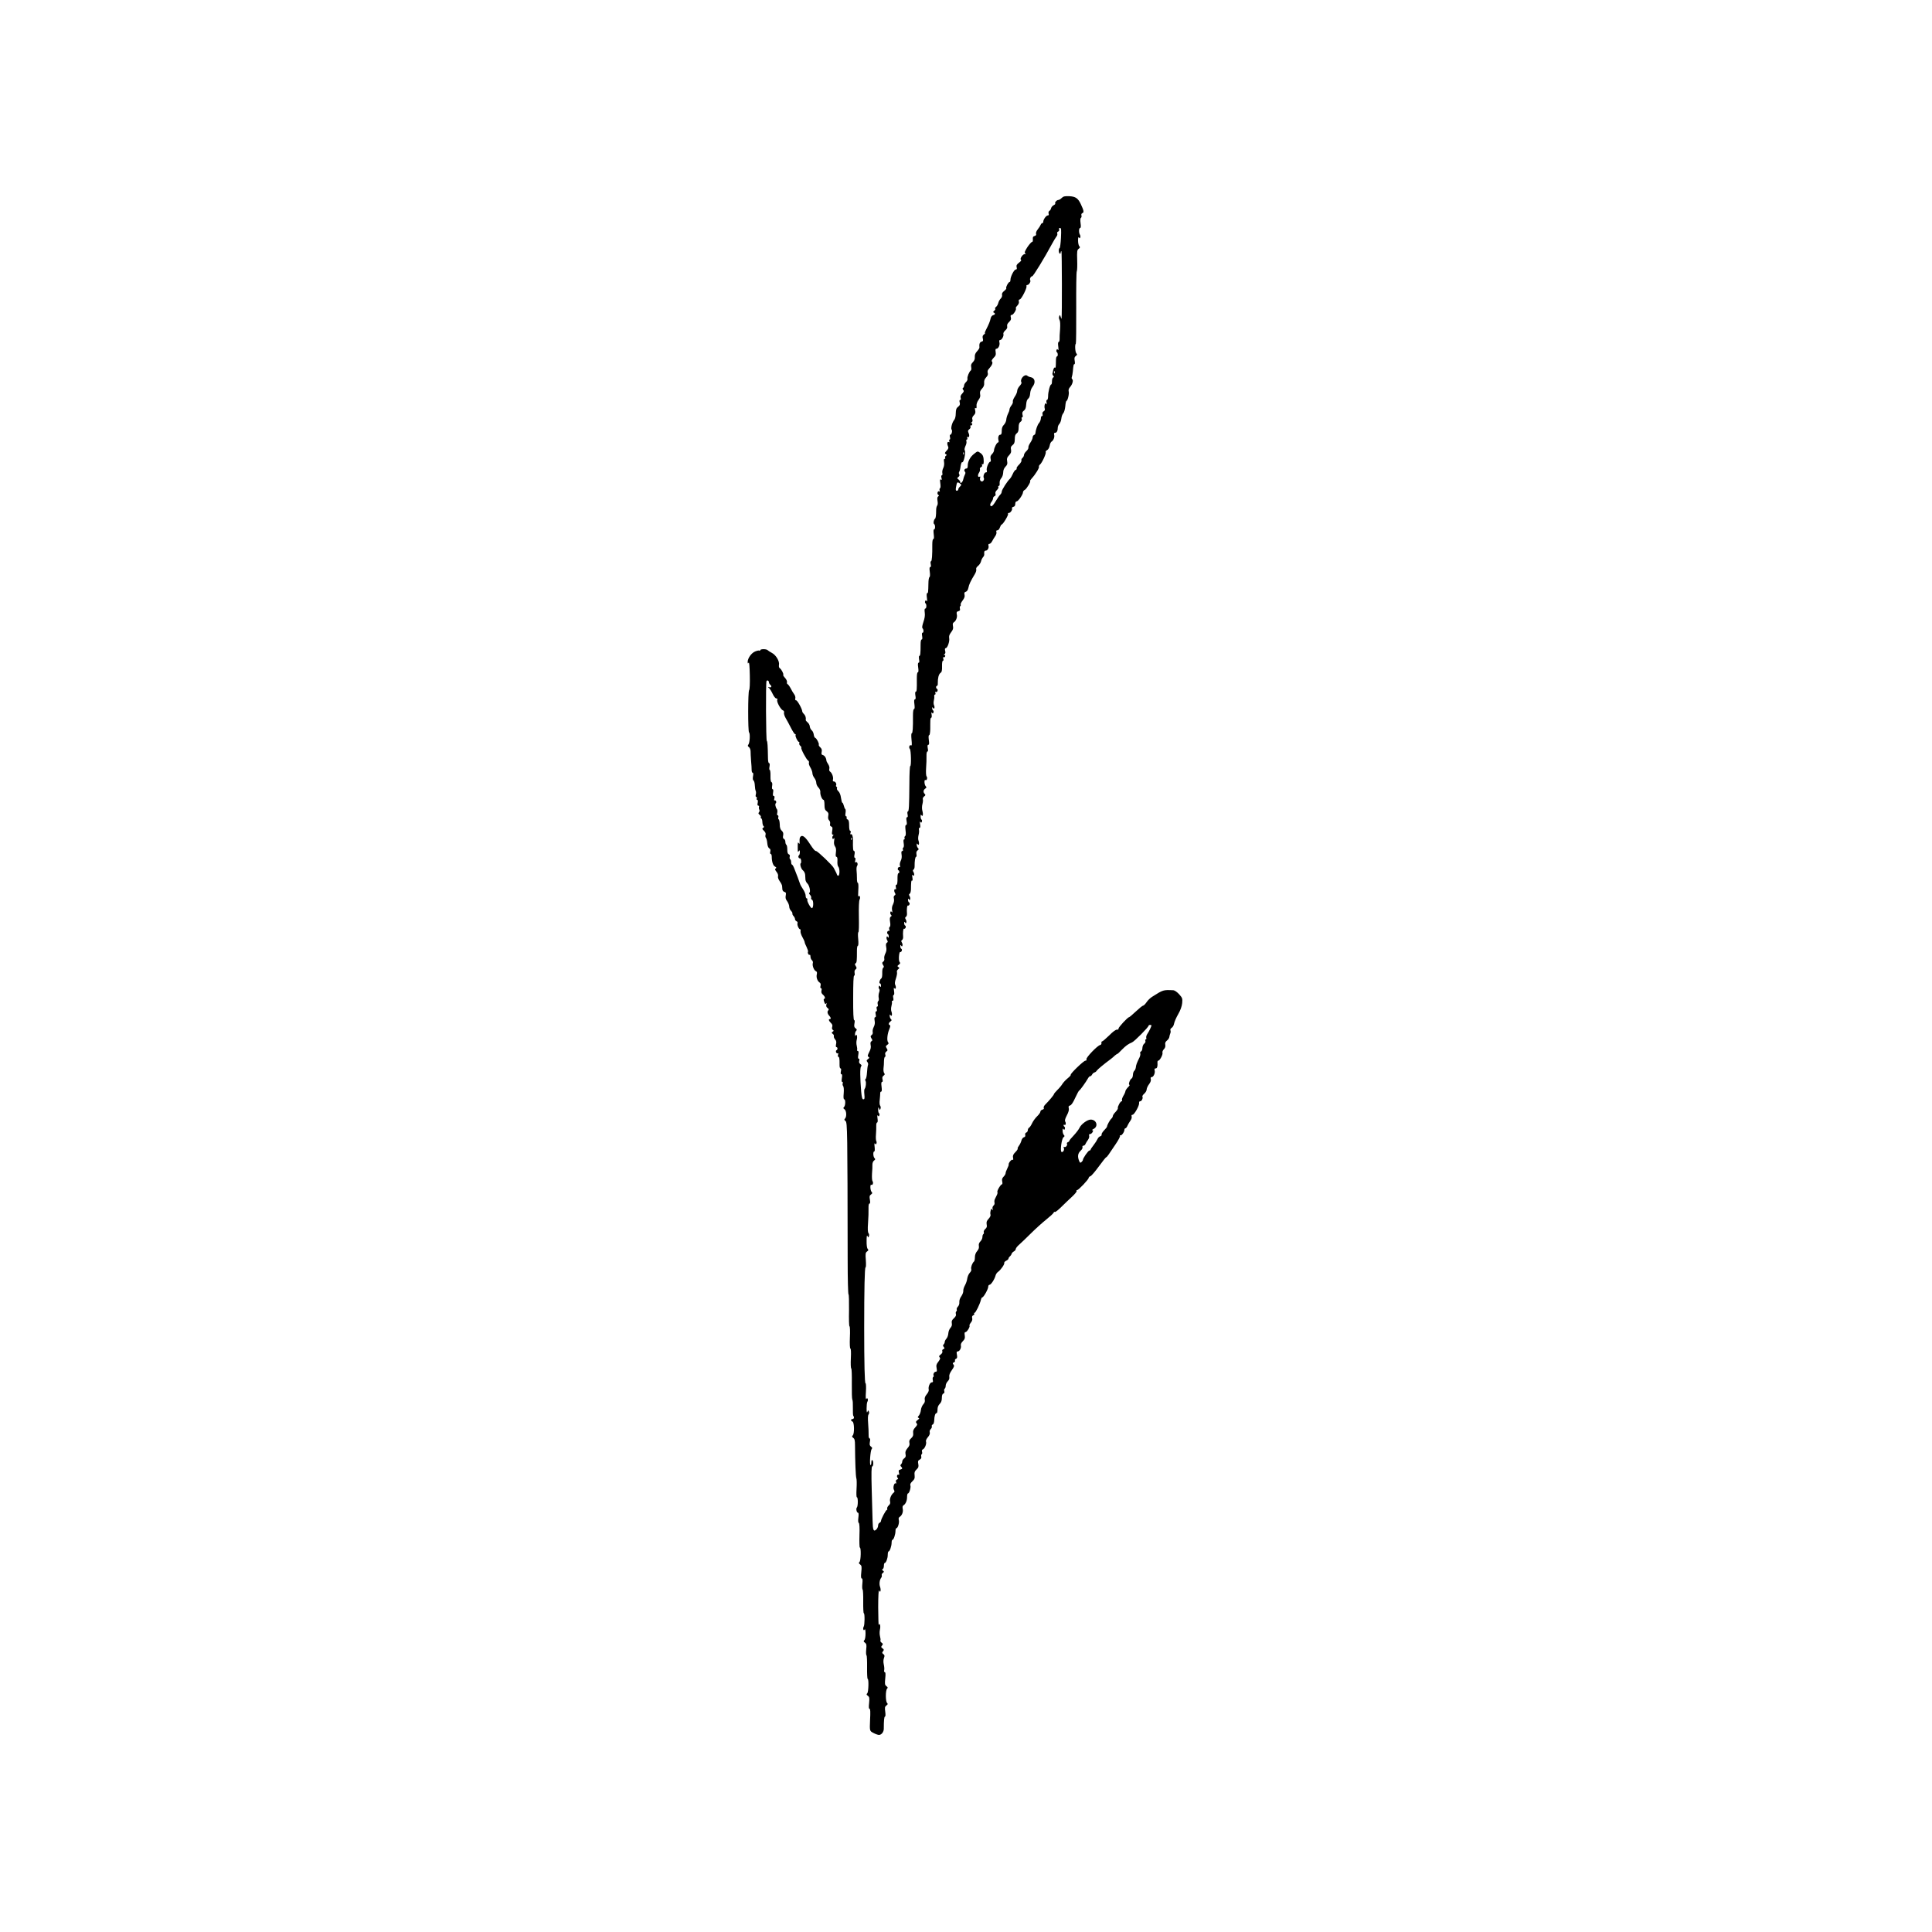
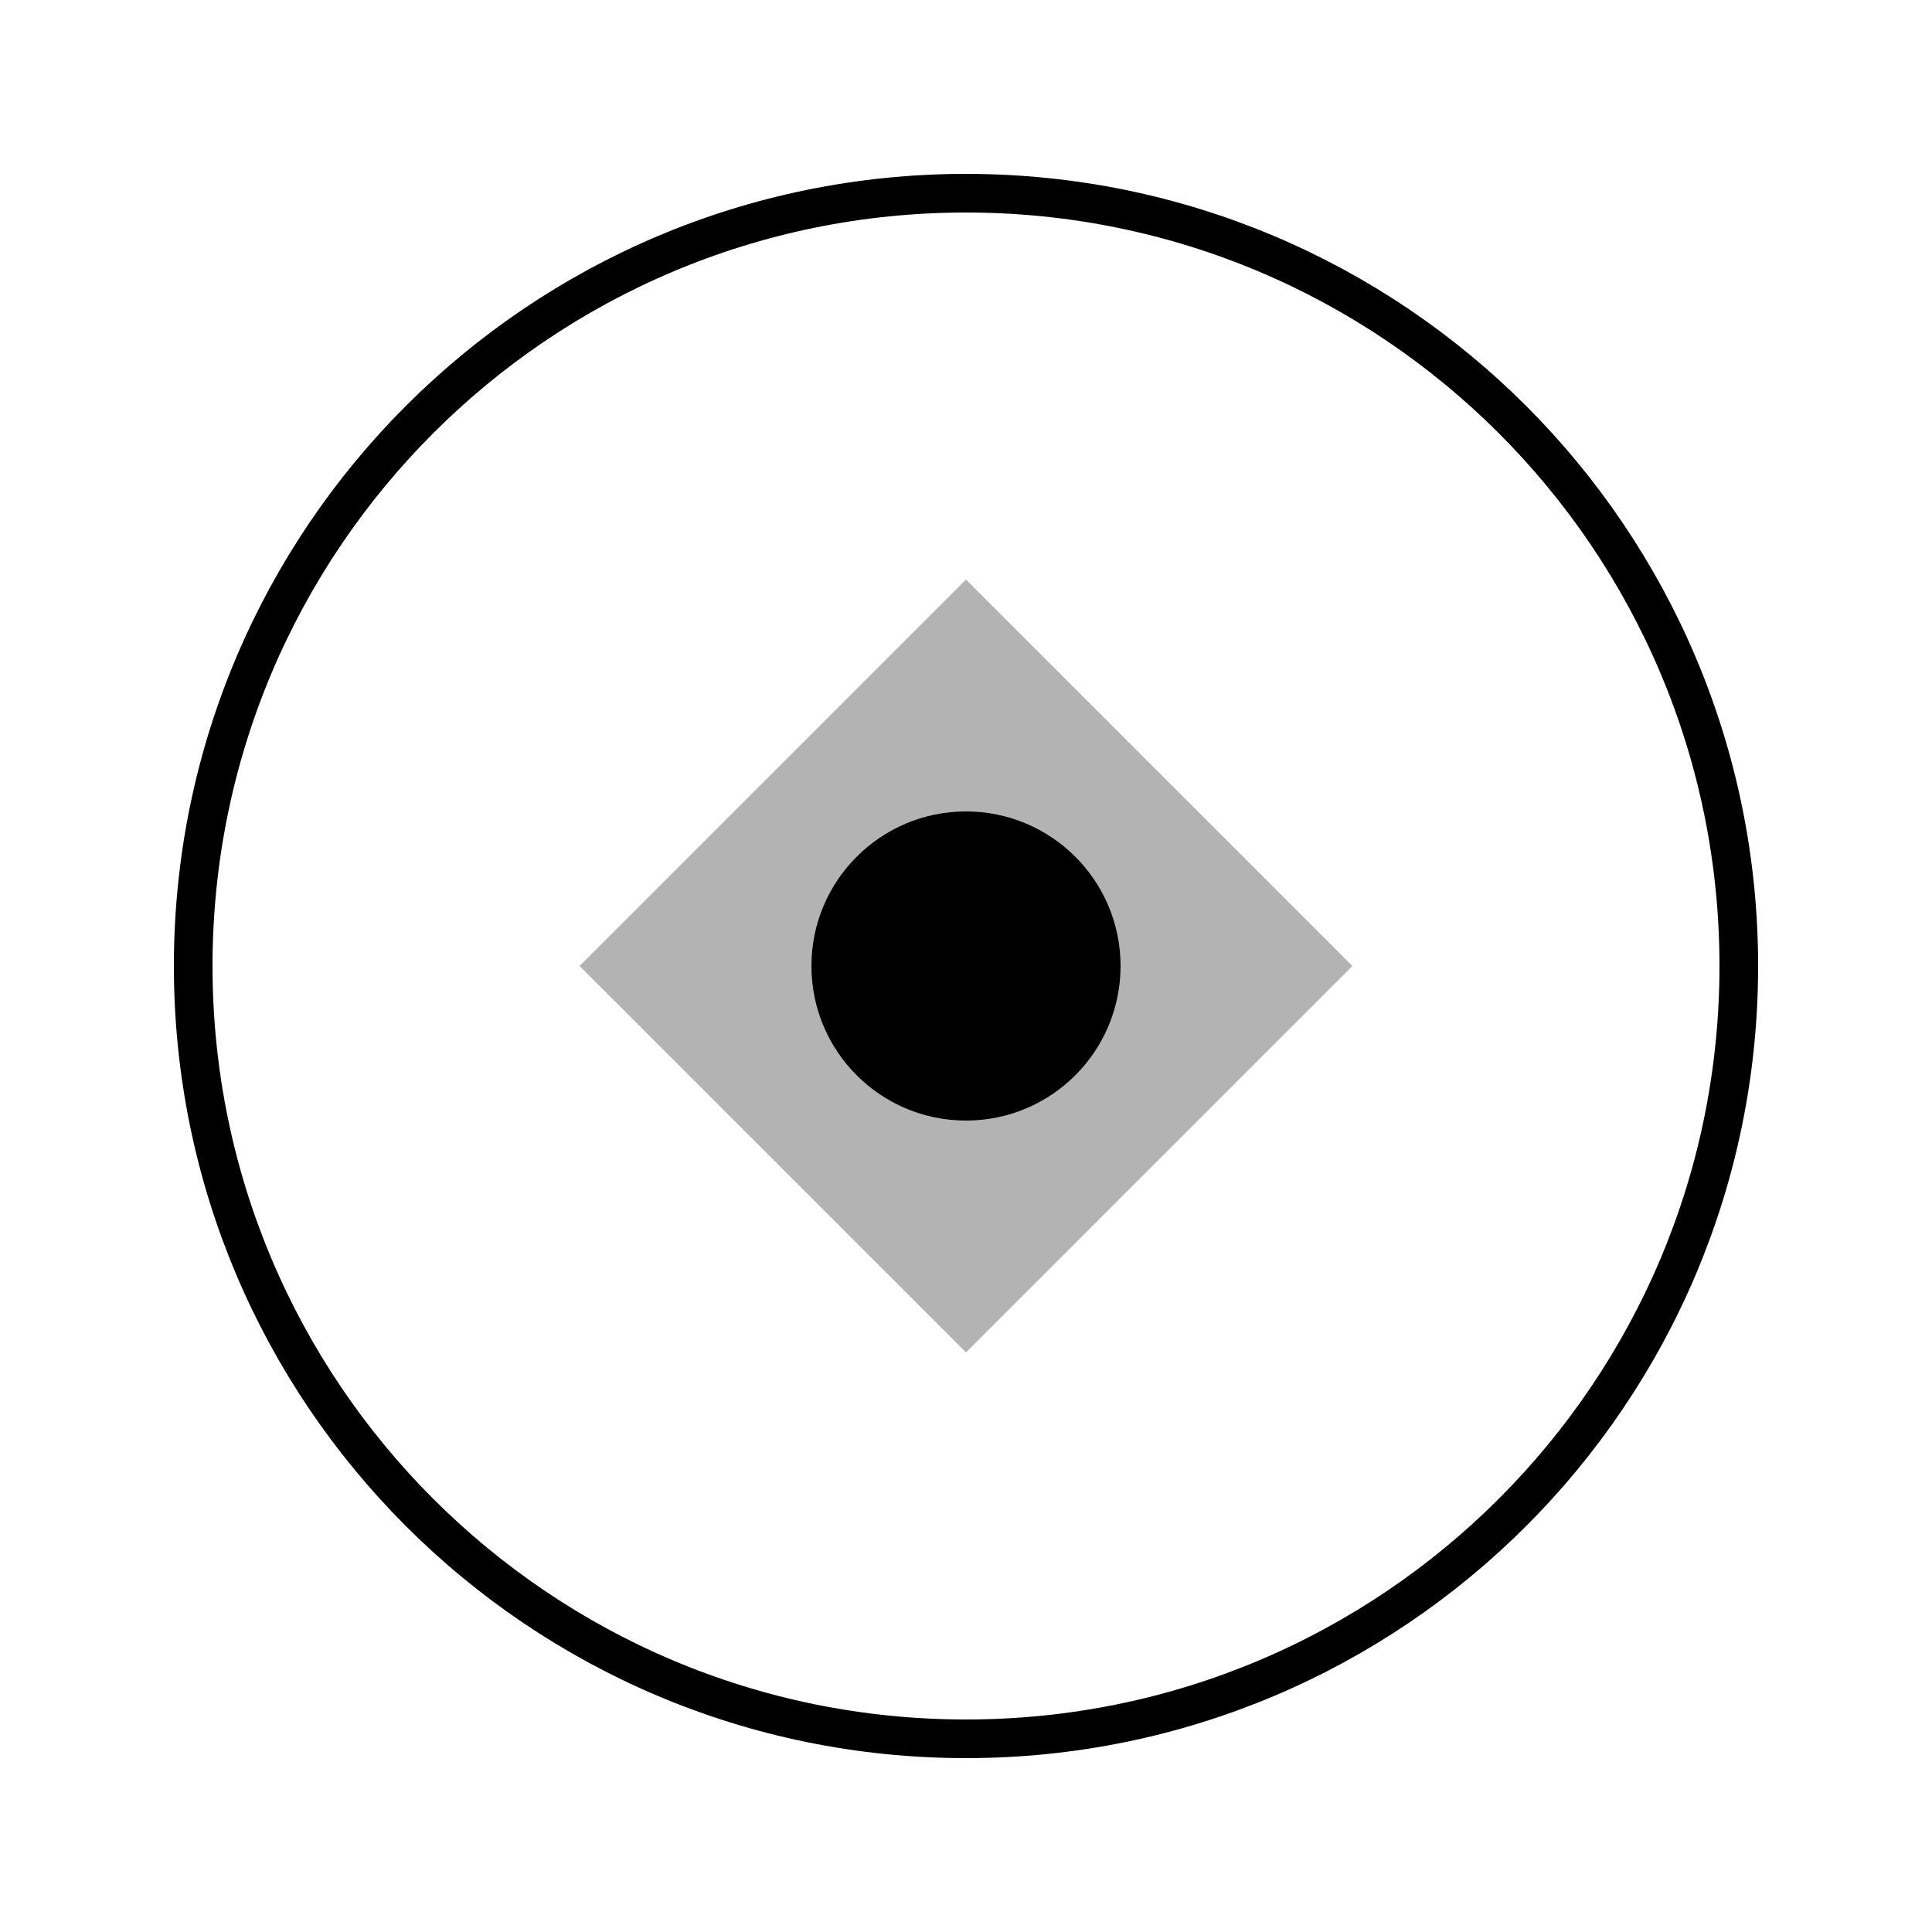
- <svg xmlns="http://www.w3.org/2000/svg" version="1.0" width="2000pt" height="2000pt" viewBox="0 0 2000 2000" preserveAspectRatio="xMidYMid meet">
-   <g transform="translate(0,2000) scale(0.1,-0.1)" fill="#000000" stroke="none">
-     <path d="M10991 17951 c-12 -12 -27 -21 -35 -21 -17 0 -41 -28 -32 -37 3 -3 -4 -11 -16 -17 -13 -6 -24 -20 -27 -31 -2 -11 -10 -24 -18 -28 -8 -5 -11 -16 -8 -28 4 -13 2 -19 -8 -19 -17 0 -47 -42 -47 -65 0 -8 -5 -15 -10 -15 -6 0 -14 -8 -17 -17 -4 -10 -17 -31 -30 -47 -14 -17 -21 -36 -18 -46 4 -12 -1 -19 -15 -23 -16 -4 -20 -12 -18 -33 2 -18 -2 -29 -9 -29 -7 0 -28 -25 -48 -54 -26 -41 -32 -57 -22 -63 9 -5 7 -8 -4 -8 -22 0 -55 -50 -40 -59 7 -5 -1 -16 -20 -30 -24 -18 -29 -28 -25 -47 5 -17 2 -24 -9 -24 -17 0 -55 -73 -55 -107 0 -13 -4 -23 -10 -23 -12 0 -41 -55 -33 -64 3 -3 -6 -15 -21 -27 -19 -15 -26 -28 -23 -41 3 -11 -2 -27 -13 -38 -11 -11 -23 -32 -26 -47 -4 -16 -14 -33 -23 -40 -9 -6 -13 -15 -9 -19 4 -4 0 -13 -10 -21 -12 -10 -14 -16 -4 -19 18 -8 15 -21 -8 -27 -11 -3 -22 -17 -25 -33 -7 -33 -20 -63 -47 -116 -11 -21 -16 -38 -12 -38 4 0 0 -6 -11 -13 -13 -10 -16 -21 -11 -41 6 -23 3 -29 -14 -33 -18 -5 -25 -25 -21 -60 1 -6 -10 -24 -24 -39 -19 -20 -25 -37 -24 -59 2 -21 -4 -38 -20 -54 -17 -17 -22 -30 -17 -52 3 -15 1 -31 -4 -34 -16 -10 -40 -68 -35 -85 3 -9 -4 -25 -15 -35 -11 -10 -20 -26 -20 -36 0 -10 -5 -21 -10 -24 -8 -5 -7 -11 1 -21 10 -12 7 -19 -10 -38 -16 -17 -21 -31 -16 -45 4 -13 2 -21 -5 -21 -8 0 -10 -9 -5 -27 5 -21 1 -31 -17 -44 -18 -14 -23 -28 -24 -68 0 -31 -7 -57 -16 -68 -21 -23 -38 -89 -27 -100 11 -11 0 -53 -13 -53 -6 0 -7 -11 -4 -25 4 -14 2 -25 -3 -25 -6 0 -7 -7 -4 -17 4 -10 2 -14 -4 -10 -16 10 -22 -14 -10 -41 8 -18 6 -27 -14 -48 -20 -21 -21 -27 -9 -35 13 -7 13 -10 1 -18 -7 -5 -10 -14 -7 -20 4 -6 2 -11 -5 -11 -8 0 -10 -11 -6 -34 3 -20 0 -45 -9 -62 -8 -16 -12 -39 -9 -51 3 -13 1 -23 -5 -23 -6 0 -8 -11 -4 -26 5 -21 4 -25 -6 -19 -10 6 -11 -2 -6 -38 4 -27 3 -48 -3 -51 -6 -4 -7 -14 -4 -23 4 -10 2 -14 -4 -10 -16 10 -26 -25 -11 -35 11 -6 10 -10 0 -17 -9 -6 -11 -19 -7 -45 4 -21 3 -41 -3 -49 -6 -7 -11 -28 -11 -47 0 -54 -4 -85 -12 -90 -13 -10 -20 -48 -9 -55 13 -8 13 -55 0 -55 -7 0 -8 -18 -4 -50 4 -34 3 -50 -4 -50 -7 0 -11 -22 -11 -57 1 -111 -4 -173 -13 -173 -5 0 -7 -13 -3 -30 4 -20 3 -30 -5 -30 -8 0 -10 -14 -5 -49 4 -29 3 -51 -3 -55 -6 -3 -11 -32 -11 -64 -2 -95 -3 -102 -13 -102 -5 0 -7 -20 -3 -47 4 -31 3 -43 -3 -35 -7 11 -10 11 -15 -2 -3 -8 -2 -18 3 -21 14 -9 12 -55 -1 -55 -8 0 -10 -14 -6 -42 4 -29 -1 -60 -14 -97 -12 -37 -16 -58 -9 -65 13 -13 13 -46 0 -46 -7 0 -8 -13 -4 -35 4 -23 2 -35 -5 -35 -7 0 -11 -20 -11 -52 0 -90 -3 -118 -13 -118 -5 0 -6 -15 -3 -35 5 -23 3 -35 -4 -35 -8 0 -10 -15 -5 -50 5 -33 3 -50 -4 -50 -7 0 -10 -25 -10 -67 1 -113 -1 -133 -11 -133 -6 0 -8 -15 -4 -40 5 -27 3 -40 -5 -40 -8 0 -10 -15 -5 -50 4 -33 3 -50 -4 -50 -7 0 -11 -26 -11 -67 1 -132 -3 -183 -12 -183 -6 0 -7 -26 -3 -67 5 -49 4 -64 -5 -59 -15 10 -27 -22 -12 -37 12 -12 16 -177 4 -177 -5 0 -9 -80 -9 -177 -2 -246 -5 -293 -16 -293 -5 0 -7 -13 -3 -30 4 -20 3 -30 -5 -30 -8 0 -10 -12 -5 -40 5 -28 3 -40 -5 -40 -9 0 -10 -15 -6 -54 5 -36 3 -56 -4 -61 -6 -4 -9 -13 -6 -21 3 -8 1 -14 -5 -14 -7 0 -8 -14 -4 -39 4 -23 2 -42 -4 -45 -6 -4 -8 -13 -4 -21 3 -8 0 -15 -7 -15 -9 0 -11 -11 -7 -36 4 -24 1 -47 -9 -66 -8 -16 -12 -38 -8 -50 4 -13 2 -18 -4 -14 -5 3 -13 -2 -17 -11 -3 -10 -1 -19 4 -21 14 -5 14 -32 1 -32 -5 0 -9 -19 -9 -42 1 -59 -3 -78 -14 -78 -5 0 -6 -12 -3 -26 4 -15 3 -23 -3 -20 -14 9 -19 -17 -7 -37 8 -13 8 -20 -3 -26 -9 -6 -12 -18 -7 -35 4 -16 0 -38 -9 -57 -11 -19 -14 -42 -10 -62 4 -21 3 -27 -3 -19 -8 11 -10 11 -15 -1 -3 -8 0 -20 6 -26 9 -9 9 -14 -2 -20 -10 -7 -12 -21 -7 -54 5 -29 3 -48 -4 -52 -6 -4 -8 -16 -4 -27 4 -13 2 -18 -4 -14 -5 3 -13 -2 -17 -11 -3 -10 -1 -19 4 -21 6 -2 11 -13 11 -25 0 -16 -3 -18 -9 -8 -7 11 -9 11 -13 0 -3 -8 0 -22 6 -32 8 -13 8 -20 -3 -26 -10 -6 -12 -19 -7 -45 5 -24 2 -45 -9 -67 -9 -17 -14 -41 -11 -52 3 -12 -1 -25 -11 -32 -13 -10 -13 -14 -2 -34 11 -16 11 -23 2 -29 -7 -4 -11 -27 -10 -55 1 -26 -3 -51 -9 -55 -16 -10 -28 -52 -15 -52 6 0 11 -10 11 -22 0 -17 -3 -19 -9 -10 -7 11 -9 11 -14 -1 -3 -8 -1 -19 4 -24 6 -6 6 -19 0 -36 -6 -15 -8 -40 -5 -56 4 -16 1 -32 -5 -35 -6 -4 -8 -18 -5 -32 4 -15 2 -24 -5 -24 -7 0 -9 -9 -5 -25 4 -16 2 -25 -6 -25 -8 0 -9 -10 -5 -30 4 -20 3 -30 -5 -30 -8 0 -10 -11 -6 -35 5 -23 2 -45 -9 -66 -9 -17 -14 -41 -11 -52 3 -12 -1 -25 -11 -32 -13 -10 -13 -14 -2 -34 12 -18 12 -23 0 -30 -10 -6 -12 -19 -8 -40 5 -22 0 -43 -15 -72 -17 -34 -19 -42 -7 -50 11 -7 10 -11 -6 -23 -16 -12 -17 -16 -6 -30 8 -9 10 -23 6 -33 -4 -10 -8 -45 -10 -77 -2 -32 -8 -62 -14 -65 -6 -4 -6 -12 -1 -21 9 -15 3 -69 -10 -83 -4 -4 -5 -30 -2 -57 4 -40 2 -50 -11 -50 -11 0 -16 18 -22 78 -12 145 -13 247 -2 261 9 10 7 16 -7 26 -12 9 -16 20 -11 34 4 13 2 21 -5 21 -8 0 -10 13 -5 40 5 28 3 40 -5 40 -6 0 -10 6 -7 13 2 6 0 26 -4 42 -5 17 -5 45 0 62 9 31 -1 68 -12 42 -3 -8 -6 -3 -6 12 -1 14 5 31 12 38 10 10 8 15 -6 26 -14 10 -17 21 -12 49 5 23 3 36 -3 36 -7 0 -11 77 -10 230 0 151 3 230 10 230 6 0 8 12 5 27 -3 18 0 31 10 38 13 10 13 15 2 34 -11 17 -11 23 -2 29 12 8 14 21 14 135 0 26 4 47 10 47 5 0 7 27 3 70 -4 39 -3 70 2 70 5 0 7 70 5 159 -2 97 1 166 7 178 6 10 7 25 3 32 -7 11 -10 11 -15 0 -3 -8 -4 21 -1 64 3 47 1 77 -5 77 -5 0 -10 21 -9 48 0 26 -2 63 -4 82 -2 19 1 41 6 47 12 17 0 46 -14 37 -9 -5 -10 1 -5 20 4 16 2 26 -4 26 -7 0 -9 13 -4 35 4 21 2 35 -4 35 -11 0 -14 27 -12 115 1 35 -10 66 -21 59 -7 -4 -9 1 -4 15 4 12 2 21 -4 21 -7 0 -11 23 -11 55 0 41 -4 57 -16 62 -8 3 -13 12 -10 19 3 8 0 14 -6 14 -7 0 -9 13 -5 35 3 19 2 37 -3 40 -5 3 -11 19 -15 35 -4 17 -10 30 -15 30 -4 0 -10 22 -14 50 -4 31 -14 57 -27 69 -12 11 -18 24 -15 30 4 5 2 12 -4 16 -6 4 -8 10 -5 15 8 14 -6 40 -22 40 -11 0 -14 7 -10 21 6 24 -11 70 -31 82 -7 5 -10 17 -7 28 4 12 -1 31 -11 47 -10 15 -19 32 -19 37 -1 27 -18 53 -35 58 -16 4 -19 11 -14 34 4 21 0 33 -15 47 -11 10 -18 22 -15 27 6 11 -22 66 -37 71 -7 2 -13 17 -15 33 -2 17 -11 37 -21 45 -10 8 -19 26 -20 40 -1 14 -11 33 -23 42 -11 9 -20 20 -19 25 4 23 -3 45 -18 61 -10 9 -18 22 -18 27 0 24 -50 115 -63 115 -9 0 -13 7 -9 20 3 11 -2 30 -11 42 -10 13 -26 40 -37 62 -11 21 -25 40 -31 43 -7 2 -10 12 -7 22 2 9 -7 29 -20 43 -14 15 -22 29 -19 32 7 8 -19 59 -36 69 -8 5 -11 19 -8 35 7 37 -31 101 -73 123 -19 10 -39 23 -45 29 -13 13 -76 13 -76 -1 0 -5 -4 -8 -10 -4 -5 3 -24 -1 -43 -9 -38 -15 -77 -70 -77 -107 0 -19 2 -21 10 -9 6 9 10 -36 12 -130 2 -86 -1 -148 -7 -154 -13 -14 -13 -428 -1 -438 13 -9 8 -109 -7 -126 -9 -11 -7 -17 6 -26 9 -7 17 -26 17 -42 0 -16 2 -60 5 -99 4 -38 6 -82 6 -97 0 -16 5 -28 11 -28 6 0 8 -13 3 -36 -4 -25 -2 -39 6 -44 6 -4 12 -27 13 -51 1 -24 5 -49 9 -56 4 -7 5 -24 1 -38 -4 -15 -2 -25 5 -25 6 0 8 -7 5 -15 -4 -8 -1 -15 5 -15 6 0 8 -11 5 -30 -5 -20 -3 -30 6 -30 7 0 10 -6 7 -13 -3 -8 -1 -20 3 -28 5 -8 4 -19 -3 -27 -9 -11 -7 -17 7 -27 10 -8 15 -18 12 -23 -3 -6 -1 -12 5 -14 5 -2 11 -19 11 -38 1 -19 6 -38 12 -42 8 -6 6 -11 -4 -18 -12 -8 -11 -12 8 -30 15 -15 21 -28 17 -41 -4 -11 -2 -26 4 -33 6 -7 12 -32 14 -56 2 -26 10 -46 20 -52 12 -6 15 -16 11 -34 -4 -14 -2 -24 5 -24 5 0 10 -12 10 -27 0 -51 13 -93 34 -104 15 -8 17 -13 7 -19 -10 -6 -8 -14 9 -36 13 -16 19 -35 15 -46 -3 -11 4 -31 18 -51 13 -17 23 -39 24 -47 1 -8 2 -25 3 -36 0 -12 10 -24 21 -27 16 -4 19 -11 14 -37 -5 -23 -1 -39 15 -60 11 -16 21 -41 21 -55 0 -14 8 -33 18 -43 10 -10 17 -23 15 -29 -2 -6 3 -18 12 -26 8 -9 15 -23 15 -32 0 -8 7 -18 16 -22 8 -3 13 -12 10 -19 -7 -17 13 -64 27 -64 5 0 7 -9 4 -19 -2 -11 6 -38 19 -61 13 -23 24 -47 24 -54 0 -6 9 -29 20 -50 10 -22 17 -42 15 -47 -8 -11 6 -40 16 -33 5 3 9 -6 9 -19 0 -14 7 -30 15 -37 9 -8 13 -21 9 -32 -7 -24 13 -75 33 -82 10 -4 13 -14 8 -35 -7 -31 8 -70 32 -84 8 -5 11 -17 7 -33 -4 -15 -2 -24 5 -24 7 0 9 -9 5 -24 -4 -18 0 -30 15 -43 22 -18 28 -43 12 -43 -6 0 -6 -12 1 -31 8 -23 13 -28 20 -17 6 9 7 6 3 -10 -5 -17 -1 -27 12 -37 14 -10 15 -16 6 -26 -12 -12 -7 -36 14 -57 15 -16 17 -32 3 -32 -16 0 -11 -18 11 -39 15 -14 19 -26 14 -41 -5 -15 -2 -26 6 -31 12 -8 11 -11 -1 -19 -13 -9 -13 -12 1 -23 9 -6 14 -18 11 -25 -2 -7 4 -22 13 -32 12 -13 15 -27 10 -49 -4 -20 -3 -31 4 -31 14 0 14 -27 0 -32 -5 -2 -7 -11 -4 -21 4 -9 12 -14 17 -11 6 4 8 -2 3 -15 -3 -11 -2 -21 3 -21 10 0 14 -20 13 -77 -1 -25 3 -43 10 -43 7 0 8 -11 4 -30 -4 -20 -3 -30 5 -30 8 0 10 -12 5 -40 -4 -26 -3 -40 4 -40 6 0 8 -7 5 -15 -4 -8 -1 -21 4 -28 7 -8 9 -38 6 -75 -4 -41 -2 -62 5 -62 15 0 14 -63 -1 -79 -11 -10 -10 -15 5 -25 20 -15 23 -76 5 -95 -11 -10 -9 -15 5 -26 19 -13 20 -110 22 -1438 0 -196 4 -357 9 -357 4 0 6 -74 5 -165 -2 -91 0 -165 5 -165 5 0 7 -52 4 -115 -3 -69 0 -115 5 -115 6 0 8 -40 5 -100 -3 -56 -1 -103 4 -106 5 -3 7 -74 6 -157 -1 -84 1 -158 5 -165 5 -7 7 -46 6 -87 -1 -41 1 -78 4 -82 13 -12 7 -33 -8 -33 -8 0 -15 -5 -15 -10 0 -6 7 -13 15 -16 19 -8 21 -124 3 -143 -11 -10 -9 -15 5 -26 14 -10 18 -27 18 -77 1 -166 7 -325 14 -341 4 -11 5 -59 2 -108 -3 -53 -2 -89 4 -89 12 0 12 -93 -1 -106 -11 -11 -2 -54 12 -54 7 0 8 -18 4 -49 -4 -31 -3 -52 4 -56 7 -5 10 -49 7 -131 -2 -68 0 -124 4 -124 14 0 11 -134 -3 -149 -11 -10 -9 -15 6 -26 16 -13 18 -22 12 -80 -5 -47 -3 -65 5 -65 8 0 10 -16 6 -55 -3 -30 -2 -57 3 -60 4 -3 7 -59 6 -125 -1 -66 2 -120 6 -120 11 0 10 -122 -1 -139 -5 -8 -7 -21 -4 -28 5 -12 7 -12 14 -1 5 8 9 -8 9 -42 0 -32 -5 -62 -12 -69 -11 -10 -9 -15 6 -26 16 -12 18 -23 13 -70 -3 -30 -2 -57 3 -60 4 -3 7 -59 6 -125 -1 -66 2 -120 6 -120 13 0 9 -135 -4 -149 -11 -10 -9 -15 6 -26 16 -12 18 -23 13 -75 -5 -42 -3 -60 5 -60 8 0 9 -33 5 -114 -5 -115 -5 -115 34 -135 22 -12 48 -21 58 -21 26 0 51 32 50 66 0 82 4 124 12 124 6 0 7 21 3 50 -6 43 -4 53 12 65 15 11 17 16 7 26 -17 17 -17 131 0 148 10 10 8 15 -7 26 -16 13 -18 22 -12 80 5 46 3 65 -5 65 -6 0 -9 9 -6 20 3 11 1 37 -4 59 -6 26 -5 50 2 68 8 22 7 30 -7 40 -14 11 -15 15 -3 29 11 14 11 18 -5 30 -16 11 -17 16 -5 30 11 14 11 18 -5 29 -10 8 -15 18 -12 23 3 5 1 24 -4 42 -5 19 -6 49 -1 70 9 38 -1 76 -12 49 -3 -8 -5 74 -6 181 0 111 4 186 9 175 13 -32 23 5 10 39 -10 28 -5 71 12 93 6 7 8 18 6 25 -3 7 2 19 11 25 14 11 14 14 1 24 -11 8 -12 12 -2 16 6 2 12 18 12 34 0 16 4 29 8 29 14 0 32 48 32 85 0 19 4 35 9 35 12 0 31 56 31 91 0 16 4 29 9 29 12 0 31 56 31 91 0 16 4 29 9 29 15 0 32 56 26 82 -5 18 -2 29 8 35 24 14 39 52 32 83 -4 19 -2 31 8 37 22 13 37 48 37 87 0 20 4 36 9 36 14 0 33 64 25 84 -4 11 3 25 21 42 22 21 26 31 23 62 -4 30 0 41 20 60 20 19 23 29 18 57 -6 28 -3 36 15 45 14 8 19 18 16 31 -3 10 -1 22 4 25 6 3 7 14 4 25 -4 12 -1 21 8 25 20 7 41 59 33 80 -4 10 4 28 19 46 17 19 23 37 20 49 -4 11 0 26 10 35 9 9 14 22 11 29 -3 8 2 16 10 19 8 3 14 20 15 43 1 44 11 75 24 74 6 0 10 16 10 36 0 25 7 44 23 60 15 15 22 34 22 61 0 27 5 42 16 46 10 4 13 13 9 25 -3 11 -1 22 5 26 5 3 10 17 10 31 0 13 9 33 21 45 14 14 19 29 16 46 -3 18 5 39 26 69 25 36 28 46 17 58 -10 13 -9 17 4 22 10 4 15 12 12 19 -3 8 2 16 11 19 11 5 14 15 9 41 -5 27 -4 35 8 35 20 0 39 37 33 61 -3 13 4 29 20 45 21 21 24 32 20 60 -4 25 -2 34 8 34 15 0 50 58 41 67 -3 3 3 17 14 31 13 15 18 33 14 47 -4 15 0 24 11 29 9 3 13 10 10 16 -3 5 -2 10 4 10 11 0 55 90 65 133 3 15 10 27 15 27 13 0 61 85 61 109 0 12 6 21 14 21 15 0 52 57 62 96 3 13 15 31 26 38 28 20 69 79 64 92 -2 6 6 16 20 23 13 6 24 16 24 22 0 7 7 17 14 23 8 6 16 18 18 26 2 8 12 19 23 25 11 6 20 17 20 25 0 8 16 29 35 45 19 17 74 69 121 116 47 47 119 112 158 143 40 32 75 64 78 72 3 8 9 11 14 8 5 -3 35 21 67 53 32 32 82 79 111 106 28 26 49 52 46 57 -3 6 -1 10 5 10 15 0 120 111 120 127 0 6 8 14 18 17 10 3 49 49 87 101 38 52 72 95 76 95 4 0 15 13 26 29 10 16 42 63 71 105 29 42 50 82 46 88 -4 6 -3 8 3 5 12 -8 43 34 43 58 0 8 5 15 10 15 6 0 16 12 22 28 7 15 20 38 30 51 10 14 16 32 13 43 -4 12 -1 18 9 18 18 0 72 96 68 122 -2 11 3 18 12 18 15 0 31 34 22 48 -3 5 6 19 19 30 14 12 25 32 25 43 0 12 11 37 24 54 16 21 23 40 19 54 -4 14 -1 21 9 21 19 0 38 42 31 69 -4 15 -1 21 11 21 15 0 21 21 18 63 -1 9 3 17 8 17 16 0 50 63 44 82 -3 9 3 25 14 36 13 13 18 28 15 46 -4 19 1 31 17 44 13 10 24 27 25 38 1 10 6 27 10 37 4 9 5 24 1 32 -3 8 3 19 13 25 10 5 22 25 25 44 4 20 23 64 43 98 24 42 37 80 41 114 4 48 2 54 -32 92 -20 22 -46 40 -59 41 -105 5 -106 5 -219 -67 -20 -12 -47 -38 -59 -57 -13 -19 -29 -35 -35 -35 -7 0 -40 -27 -75 -60 -35 -33 -67 -60 -71 -60 -14 0 -112 -106 -109 -118 1 -8 -5 -12 -16 -11 -11 2 -42 -20 -80 -59 -35 -34 -68 -62 -73 -62 -6 0 -10 -8 -8 -17 2 -10 -4 -19 -14 -21 -28 -6 -148 -131 -141 -147 3 -9 -1 -15 -11 -15 -18 0 -161 -138 -152 -147 3 -3 -11 -19 -31 -35 -20 -16 -44 -42 -54 -57 -9 -16 -33 -45 -53 -64 -20 -20 -36 -40 -36 -44 0 -8 -48 -66 -91 -109 -12 -12 -18 -27 -14 -34 4 -7 -1 -13 -14 -17 -12 -3 -21 -12 -21 -21 0 -8 -15 -30 -33 -47 -19 -18 -42 -50 -52 -71 -10 -22 -24 -43 -31 -47 -8 -4 -14 -16 -14 -26 0 -11 -7 -22 -16 -25 -10 -4 -14 -14 -11 -25 3 -13 -1 -21 -14 -24 -10 -3 -21 -18 -25 -33 -4 -16 -15 -40 -25 -53 -10 -13 -17 -27 -14 -31 3 -5 -8 -21 -24 -37 -23 -23 -28 -36 -24 -58 4 -19 2 -26 -5 -21 -11 7 -45 -35 -40 -50 1 -5 -6 -23 -15 -41 -9 -18 -17 -39 -17 -48 0 -8 -9 -24 -21 -36 -15 -15 -19 -28 -14 -50 4 -17 2 -29 -3 -29 -13 0 -54 -69 -47 -80 3 -5 1 -18 -5 -30 -5 -11 -15 -29 -20 -41 -6 -11 -8 -28 -5 -38 3 -10 -1 -24 -10 -31 -9 -8 -13 -21 -10 -34 5 -16 4 -18 -4 -7 -8 12 -11 10 -16 -12 -4 -15 -5 -34 -1 -42 3 -8 -6 -27 -20 -42 -20 -21 -24 -34 -20 -58 5 -23 1 -35 -15 -48 -11 -10 -18 -25 -15 -32 3 -8 1 -17 -4 -20 -6 -4 -10 -17 -10 -31 0 -13 -9 -33 -21 -45 -14 -14 -19 -29 -16 -47 4 -18 -2 -35 -18 -54 -15 -17 -23 -40 -23 -64 0 -20 -4 -39 -9 -43 -17 -13 -35 -60 -29 -77 4 -11 -1 -26 -15 -40 -12 -13 -23 -39 -26 -59 -2 -19 -13 -52 -24 -71 -11 -20 -19 -46 -17 -58 1 -12 -8 -36 -20 -54 -15 -20 -22 -43 -21 -61 2 -17 -4 -35 -14 -46 -10 -10 -16 -24 -13 -31 3 -7 1 -16 -5 -20 -5 -3 -7 -15 -4 -25 5 -14 -1 -28 -20 -45 -21 -19 -26 -31 -22 -52 4 -18 -1 -34 -14 -48 -11 -12 -21 -37 -22 -57 -1 -19 -10 -44 -20 -55 -9 -10 -17 -25 -17 -33 0 -8 -5 -20 -12 -27 -8 -8 -8 -15 2 -26 10 -13 9 -17 -4 -22 -11 -4 -15 -13 -11 -22 4 -10 -3 -23 -17 -34 -18 -13 -20 -20 -11 -29 9 -9 6 -19 -13 -45 -21 -26 -24 -39 -18 -68 5 -28 3 -36 -9 -36 -16 0 -30 -26 -22 -40 3 -5 1 -11 -5 -15 -5 -3 -7 -17 -4 -31 5 -18 2 -24 -10 -24 -19 0 -39 -46 -32 -74 3 -12 -5 -31 -20 -49 -18 -22 -24 -38 -21 -56 4 -18 -1 -33 -15 -48 -11 -12 -23 -39 -25 -60 -2 -21 -12 -46 -21 -57 -14 -15 -14 -20 -3 -24 10 -3 8 -9 -10 -22 -19 -15 -21 -21 -11 -33 11 -12 8 -20 -13 -43 -20 -22 -25 -36 -22 -59 3 -23 -2 -36 -20 -53 -19 -17 -23 -29 -19 -48 5 -19 0 -33 -20 -56 -20 -25 -24 -38 -20 -61 5 -23 1 -33 -14 -44 -11 -8 -20 -22 -20 -32 0 -9 -5 -22 -12 -29 -9 -9 -9 -15 0 -24 17 -17 15 -25 -8 -31 -17 -4 -20 -10 -14 -33 5 -18 3 -25 -3 -21 -15 9 -24 -18 -11 -31 8 -8 7 -13 -6 -18 -11 -4 -15 -13 -10 -26 4 -13 2 -18 -4 -14 -16 10 -31 -46 -18 -67 8 -14 8 -21 -4 -30 -25 -20 -43 -64 -36 -90 4 -17 0 -30 -15 -42 -11 -11 -17 -25 -15 -32 3 -7 2 -13 -3 -13 -10 0 -61 -96 -61 -115 0 -7 -7 -15 -15 -19 -8 -3 -15 -16 -15 -29 0 -13 -9 -32 -19 -41 -28 -25 -36 -6 -38 89 -1 44 -5 189 -9 322 -5 177 -3 243 5 243 14 0 15 57 1 65 -6 4 -10 -7 -10 -25 0 -17 -4 -29 -9 -26 -11 7 -1 148 12 165 9 10 7 16 -7 26 -13 10 -16 21 -11 49 5 23 3 36 -4 36 -6 0 -10 16 -9 37 1 21 -2 74 -5 117 -4 52 -3 84 4 93 6 7 8 21 4 30 -7 17 -8 16 -15 -2 -6 -14 -9 -4 -9 35 0 30 3 61 8 69 5 8 7 21 4 28 -5 12 -7 12 -15 1 -6 -8 -8 18 -4 75 3 48 1 87 -4 87 -9 0 -14 202 -14 578 0 396 5 622 14 622 5 0 6 34 3 75 -5 67 -4 77 13 90 15 11 17 16 6 26 -7 8 -12 40 -11 83 0 47 3 64 9 51 7 -18 8 -19 15 -2 4 9 2 23 -4 31 -8 10 -10 42 -5 107 4 52 6 118 5 147 -1 33 2 52 9 52 8 0 10 13 5 41 -6 33 -4 43 12 54 14 11 16 16 6 26 -15 16 -18 83 -3 74 14 -9 24 23 12 38 -5 6 -7 41 -5 77 3 36 5 78 4 94 0 17 7 35 17 42 14 10 15 15 5 25 -15 15 -17 69 -3 69 6 0 7 19 4 48 -4 31 -2 42 4 34 8 -11 10 -11 15 1 3 7 2 19 -2 26 -4 6 -6 37 -3 69 2 31 4 72 3 90 -1 17 4 32 9 32 6 0 8 17 4 43 -4 27 -2 37 4 29 7 -11 10 -11 15 2 3 8 2 18 -3 21 -6 4 -10 21 -9 38 0 27 2 29 9 12 7 -18 8 -19 15 -2 4 9 2 23 -3 30 -7 8 -9 33 -5 62 3 28 5 58 5 68 -1 9 4 17 10 17 7 0 8 17 4 50 -5 35 -3 50 5 50 7 0 9 9 5 26 -5 19 -2 30 11 39 13 10 15 16 6 26 -6 8 -9 30 -7 49 3 19 5 54 5 78 1 23 5 42 11 42 5 0 6 9 3 21 -5 14 -1 25 10 33 15 11 16 15 4 34 -12 19 -11 23 6 36 15 10 17 17 8 27 -14 18 -8 85 13 135 11 26 13 39 5 42 -16 5 -13 23 7 38 14 10 15 15 4 25 -6 7 -12 22 -12 33 0 16 2 18 9 7 13 -20 20 8 9 38 -5 13 -5 37 0 55 5 17 7 37 5 44 -3 6 1 12 7 12 9 0 11 10 7 30 -4 18 -2 30 4 30 7 0 8 15 4 43 -4 27 -3 37 3 28 14 -20 22 8 10 32 -7 13 -5 35 7 69 9 28 14 57 10 65 -3 9 3 22 12 29 16 12 16 15 3 23 -13 9 -12 12 5 25 15 11 17 17 7 28 -13 16 -5 111 8 103 4 -3 11 3 15 12 3 10 1 19 -4 21 -6 2 -11 13 -11 25 0 16 3 18 9 8 7 -11 9 -11 13 0 3 8 0 22 -6 32 -8 13 -8 20 2 26 7 4 12 19 11 32 -4 46 1 90 10 85 5 -3 12 2 16 11 3 10 1 19 -4 21 -6 2 -11 13 -11 25 0 16 3 18 9 8 7 -11 9 -11 13 0 3 8 0 22 -6 32 -8 13 -8 20 2 26 7 4 12 19 11 32 -4 46 1 90 10 85 5 -3 12 2 16 11 3 10 1 19 -4 21 -6 2 -11 13 -11 25 0 16 3 18 9 8 7 -11 9 -11 13 0 3 8 0 22 -6 32 -8 13 -8 20 1 25 7 4 12 23 13 42 1 81 3 99 12 94 5 -4 7 10 3 33 -4 25 -3 33 3 24 15 -20 22 9 8 32 -8 13 -8 20 1 25 6 4 11 18 11 32 -1 57 6 100 15 100 5 0 7 12 4 27 -3 18 0 31 11 39 14 10 15 15 5 25 -7 7 -13 22 -13 33 0 16 2 18 9 7 13 -20 20 8 9 38 -5 13 -4 37 1 57 5 18 7 43 4 54 -3 12 0 20 6 20 8 0 10 12 6 38 -4 24 -3 32 3 24 7 -11 10 -11 15 2 3 8 2 18 -3 21 -6 4 -10 18 -10 33 0 19 3 23 9 13 14 -21 20 8 9 47 -5 19 -5 46 1 68 5 19 7 42 4 50 -3 8 3 21 13 29 15 11 17 16 7 26 -18 18 -16 40 5 55 14 10 15 15 5 25 -15 15 -18 73 -3 64 14 -9 24 23 12 38 -6 7 -8 42 -5 87 3 41 5 96 4 123 -1 28 3 47 9 47 7 0 9 13 4 35 -4 24 -3 35 6 35 9 0 10 14 5 50 -4 33 -3 50 4 50 6 0 10 26 11 63 0 34 0 74 1 90 0 15 4 27 9 27 5 0 7 15 4 33 -4 21 -3 28 4 19 7 -11 10 -11 15 2 3 8 2 18 -3 21 -6 4 -10 14 -10 23 0 13 2 14 9 3 13 -20 21 8 9 31 -4 10 -5 30 -1 45 4 16 6 36 4 46 -1 9 2 17 8 17 6 0 7 7 4 17 -4 10 -2 14 4 10 6 -4 14 1 18 10 3 10 1 19 -4 21 -14 5 -14 32 -1 32 5 0 9 12 8 28 -1 50 9 93 28 106 14 10 17 26 16 70 -1 33 3 56 9 56 6 0 8 9 4 21 -5 13 -3 19 3 15 5 -3 12 1 16 9 3 8 0 15 -7 15 -9 0 -8 3 1 9 9 5 11 17 6 34 -4 18 -2 27 5 27 19 0 43 70 37 103 -4 21 1 37 20 62 20 26 24 41 19 64 -4 20 -2 32 8 38 23 14 39 53 32 82 -5 23 -2 29 16 34 16 4 20 11 16 26 -3 12 -1 24 4 27 5 3 7 10 4 15 -4 5 6 24 20 43 19 25 24 41 20 59 -5 19 -2 27 13 31 13 4 22 19 27 42 6 34 23 69 67 142 11 18 17 40 14 48 -4 10 3 23 18 35 13 10 27 31 31 46 3 16 13 35 21 45 9 9 14 22 13 30 -3 26 1 38 16 38 18 0 34 28 28 51 -4 12 0 19 9 19 8 0 21 12 29 28 7 15 22 38 31 51 10 14 16 32 13 43 -5 12 -1 18 10 18 9 0 21 13 26 30 6 17 14 30 18 30 13 0 73 99 66 110 -3 5 1 10 9 10 17 0 40 36 32 49 -3 5 3 11 14 14 14 3 20 14 20 31 0 16 6 26 15 26 16 0 65 71 65 94 0 9 8 20 19 25 19 10 67 91 54 91 -4 0 4 12 18 28 37 40 81 111 74 121 -2 5 2 15 11 22 21 17 67 117 59 129 -3 5 3 14 14 20 12 6 23 25 27 45 3 20 12 39 19 43 20 12 34 47 28 70 -4 15 -1 22 10 22 16 0 27 20 27 53 0 11 7 29 16 38 9 10 19 35 21 56 2 21 11 46 20 55 9 10 18 42 21 73 2 30 8 55 12 55 12 0 30 74 23 98 -4 15 1 30 14 45 25 27 37 73 22 82 -6 4 -7 14 -3 24 3 9 8 34 10 56 6 67 8 75 17 75 5 0 6 16 2 36 -5 28 -2 39 12 49 14 11 16 16 6 26 -13 13 -18 91 -6 102 3 4 5 171 4 372 -1 201 1 371 6 377 4 7 6 59 4 116 -3 91 -1 105 16 117 14 11 16 16 6 26 -7 7 -13 33 -13 59 0 28 3 40 9 32 7 -11 9 -11 14 1 3 7 1 20 -4 28 -13 20 -11 69 2 69 8 0 10 15 5 49 -4 31 -3 52 4 56 6 4 8 15 5 25 -3 11 0 20 10 24 18 7 15 26 -16 92 -29 62 -55 80 -121 83 -46 2 -61 -2 -77 -18z m-8 -413 c-3 -57 -9 -104 -14 -106 -12 -5 -11 -49 1 -57 6 -3 10 1 10 9 0 9 3 16 8 16 5 0 7 -676 1 -700 0 -3 -4 6 -9 20 -7 23 -8 23 -15 6 -5 -11 -3 -26 3 -37 7 -11 9 -45 6 -96 -4 -43 -6 -90 -5 -105 0 -16 -4 -28 -10 -28 -6 0 -8 -18 -4 -47 4 -31 3 -43 -3 -35 -7 11 -10 11 -15 -2 -3 -8 -2 -18 3 -21 13 -8 13 -45 1 -45 -6 0 -10 -19 -10 -42 -1 -72 -2 -79 -11 -73 -5 3 -12 -7 -16 -22 -3 -15 -7 -33 -9 -39 -2 -6 2 -17 8 -24 9 -10 9 -14 0 -17 -7 -3 -13 -20 -13 -39 0 -19 -3 -34 -8 -34 -12 0 -32 -76 -32 -120 0 -23 -5 -40 -11 -40 -7 0 -9 -10 -5 -27 4 -19 4 -23 -3 -14 -7 11 -10 9 -16 -8 -3 -11 -4 -30 0 -40 4 -13 0 -23 -11 -29 -11 -6 -15 -17 -12 -30 4 -13 1 -20 -6 -19 -6 1 -11 -10 -11 -25 -1 -15 -9 -36 -19 -47 -16 -17 -35 -72 -38 -108 -1 -7 -7 -14 -15 -17 -7 -3 -13 -14 -13 -24 0 -11 -11 -36 -25 -56 -13 -20 -22 -42 -19 -49 2 -7 -7 -24 -21 -37 -14 -13 -25 -31 -25 -41 0 -9 -7 -22 -15 -29 -9 -7 -14 -19 -11 -26 3 -7 -8 -27 -25 -44 -17 -16 -28 -34 -25 -39 3 -5 -1 -12 -10 -15 -8 -3 -22 -23 -30 -43 -9 -21 -22 -42 -28 -48 -25 -21 -86 -116 -86 -134 0 -10 -7 -24 -15 -31 -8 -7 -29 -37 -46 -66 -17 -30 -37 -54 -45 -54 -18 0 -18 21 1 46 8 10 15 26 15 35 0 9 7 20 16 23 10 4 13 13 9 25 -4 13 2 26 16 39 11 11 18 25 14 31 -3 6 -1 11 5 11 7 0 10 12 8 29 -1 18 5 37 17 51 11 12 19 37 20 58 0 25 9 46 24 61 18 18 22 30 17 56 -5 27 -2 39 19 61 21 23 25 35 21 59 -5 23 -2 33 16 47 17 13 23 27 23 62 0 33 5 49 20 60 14 10 20 26 20 60 0 33 5 49 19 59 12 9 17 20 13 31 -4 9 -2 16 4 16 7 0 9 10 4 27 -5 21 -1 31 15 43 15 11 21 29 23 63 2 31 9 51 21 60 11 8 18 28 20 53 1 24 11 52 24 69 35 44 27 91 -17 100 -13 2 -29 9 -36 15 -28 24 -81 -36 -61 -69 4 -5 -5 -22 -19 -37 -14 -15 -25 -37 -25 -50 0 -13 -11 -40 -25 -60 -14 -21 -23 -44 -20 -52 3 -7 -4 -25 -15 -39 -11 -14 -20 -33 -20 -42 0 -9 -7 -29 -16 -46 -8 -16 -16 -43 -17 -59 -1 -17 -12 -40 -24 -53 -16 -15 -23 -34 -23 -63 0 -27 -4 -40 -14 -40 -18 0 -27 -26 -20 -56 4 -14 2 -24 -4 -24 -13 0 -42 -57 -42 -82 0 -10 -9 -27 -21 -39 -15 -15 -19 -28 -14 -50 4 -17 2 -29 -4 -29 -16 0 -43 -67 -36 -89 4 -15 2 -21 -9 -21 -17 0 -32 -42 -21 -60 4 -6 1 -17 -5 -26 -17 -20 -43 1 -34 29 4 12 2 17 -4 13 -19 -11 -24 14 -8 39 9 13 13 30 10 38 -3 8 2 17 11 21 10 4 15 12 11 22 -3 8 -2 13 3 9 13 -7 17 10 13 56 -3 29 -11 44 -33 60 -29 20 -29 20 -64 -8 -42 -32 -68 -82 -67 -124 0 -18 -4 -29 -13 -29 -19 0 -29 -20 -17 -32 8 -8 8 -17 0 -32 -6 -12 -14 -34 -17 -50 -6 -29 -31 -49 -31 -25 0 6 -8 18 -17 25 -17 13 -17 15 -1 27 11 9 14 18 8 27 -5 8 -5 19 -1 25 5 5 12 31 15 58 4 26 11 45 16 42 16 -10 40 102 27 123 -5 7 -1 26 7 44 9 17 14 40 10 50 -3 10 -1 18 5 18 6 0 7 7 4 17 -4 10 -2 14 4 10 16 -10 22 14 9 42 -8 19 -7 26 8 37 11 8 16 20 12 29 -3 9 -2 14 3 11 5 -3 11 1 15 9 3 8 0 15 -7 15 -8 0 -8 3 2 9 8 5 11 16 7 29 -5 14 0 28 14 42 17 17 20 28 15 52 -5 22 -4 29 5 23 8 -5 11 1 9 22 -2 18 5 41 20 62 17 23 22 40 17 61 -4 23 0 36 20 57 18 20 24 36 22 60 -2 22 4 39 21 57 16 17 21 31 16 46 -5 15 -1 29 13 43 31 35 43 62 31 74 -7 7 -2 19 16 38 23 22 26 33 22 61 -4 25 -2 34 8 34 20 0 38 38 31 66 -4 16 -2 24 7 24 18 0 41 44 34 63 -3 8 5 24 20 37 17 15 23 28 19 43 -3 14 3 28 20 44 18 17 23 29 18 48 -5 19 -2 25 10 25 16 0 52 58 42 68 -4 3 3 16 15 28 14 15 20 31 16 44 -3 13 0 20 9 20 16 0 77 118 70 137 -3 7 1 13 9 13 16 0 39 36 30 49 -8 13 5 41 20 41 11 0 125 186 208 340 16 30 36 62 43 71 8 9 12 23 9 31 -4 9 0 18 9 21 9 4 13 13 10 22 -4 9 -1 15 9 15 13 0 14 -16 10 -102z m-66 -1400 c-3 -8 -6 -5 -6 6 -1 11 2 17 5 13 3 -3 4 -12 1 -19z m-940 -840 c-3 -8 -6 -5 -6 6 -1 11 2 17 5 13 3 -3 4 -12 1 -19z m-27 -317 c0 -5 -7 -14 -15 -21 -8 -7 -15 -19 -15 -26 0 -8 -7 -14 -15 -14 -11 0 -13 8 -9 33 10 57 12 59 34 47 11 -6 20 -14 20 -19z m-1990 -2045 c0 -8 7 -19 15 -26 18 -15 10 -31 -13 -24 -15 5 -15 4 -2 -8 9 -7 26 -34 38 -60 13 -28 29 -48 38 -48 11 0 14 -5 10 -16 -8 -20 36 -99 59 -108 10 -3 14 -13 11 -23 -3 -10 5 -36 18 -58 13 -22 38 -68 55 -102 18 -35 36 -63 42 -63 6 0 8 -4 5 -9 -7 -11 22 -71 34 -71 5 0 7 -6 4 -13 -3 -8 2 -20 10 -27 9 -7 14 -16 11 -20 -7 -11 53 -123 70 -133 8 -4 12 -14 9 -22 -4 -8 3 -31 15 -50 12 -20 21 -47 21 -59 0 -13 9 -35 20 -49 11 -14 20 -37 20 -51 0 -14 10 -36 22 -48 13 -13 21 -32 20 -45 -4 -28 18 -83 33 -83 6 0 10 -23 10 -51 0 -41 5 -54 23 -67 18 -14 21 -24 16 -48 -4 -21 -1 -36 9 -46 9 -9 13 -24 10 -37 -3 -14 0 -23 12 -27 13 -5 15 -14 10 -45 -5 -29 -3 -39 6 -39 10 0 10 -3 2 -11 -6 -6 -9 -18 -6 -26 5 -12 7 -12 15 -1 6 8 7 0 3 -25 -4 -25 -1 -44 9 -59 11 -15 13 -34 9 -65 -4 -30 -2 -43 6 -43 8 0 12 -15 10 -45 -2 -25 2 -50 9 -57 15 -15 16 -84 2 -93 -6 -3 -13 2 -16 12 -3 10 -10 25 -15 33 -5 8 -13 24 -18 35 -11 25 -167 175 -183 175 -12 0 -27 17 -65 75 -43 67 -72 91 -91 78 -12 -8 -16 -22 -15 -49 2 -28 0 -35 -7 -24 -11 16 -12 12 -12 -40 0 -52 1 -56 12 -40 8 12 10 9 10 -12 0 -15 -4 -29 -10 -33 -5 -3 -7 -12 -4 -20 4 -8 10 -13 14 -10 4 3 10 -7 13 -20 2 -14 1 -28 -3 -30 -13 -8 2 -60 23 -76 11 -9 21 -29 22 -45 1 -16 3 -39 3 -51 1 -12 10 -30 21 -40 21 -21 35 -90 19 -95 -6 -2 -3 -11 7 -21 9 -10 15 -24 12 -31 -3 -8 1 -17 9 -20 17 -7 16 -86 -1 -87 -13 -2 -54 73 -48 88 3 7 0 13 -6 13 -6 0 -11 12 -11 28 0 15 -12 45 -27 67 -15 22 -28 45 -29 50 -3 12 -45 125 -65 173 -7 17 -17 32 -21 32 -4 0 -8 11 -8 24 0 14 -5 28 -10 31 -6 4 -8 15 -5 26 4 12 1 21 -9 25 -11 4 -16 19 -16 49 0 24 -4 47 -10 50 -5 3 -10 17 -10 31 0 14 -7 27 -15 30 -10 4 -12 15 -8 35 4 22 1 35 -14 49 -15 13 -21 32 -21 67 -1 26 -6 49 -11 51 -5 2 -7 12 -4 22 3 11 0 20 -6 20 -7 0 -9 9 -5 25 3 14 2 31 -3 38 -15 18 -22 56 -12 62 4 3 6 12 3 20 -4 8 -10 12 -15 9 -6 -3 -7 5 -3 20 4 18 2 26 -6 26 -9 0 -11 11 -7 35 4 22 2 35 -5 35 -7 0 -8 13 -5 34 4 22 1 36 -6 39 -8 2 -12 26 -11 65 1 34 -3 62 -8 62 -5 0 -6 16 -2 35 4 23 2 35 -5 35 -6 0 -11 21 -11 53 -2 126 -5 172 -12 177 -9 7 -12 606 -3 620 8 13 25 3 25 -14z m857 -1628 c-3 -8 -6 -5 -6 6 -1 11 2 17 5 13 3 -3 4 -12 1 -19z m3103 -1923 c0 -10 -25 -62 -42 -87 -10 -14 -15 -33 -12 -42 3 -9 1 -16 -5 -16 -6 0 -8 -7 -4 -15 3 -9 -2 -22 -12 -29 -10 -7 -18 -27 -19 -44 0 -18 -7 -34 -15 -37 -7 -3 -11 -12 -7 -20 3 -8 -1 -27 -8 -42 -27 -54 -36 -78 -38 -103 -2 -14 -9 -30 -16 -35 -7 -6 -14 -25 -14 -42 -1 -18 -7 -34 -13 -37 -17 -6 -38 -66 -23 -66 6 0 -1 -12 -16 -26 -14 -15 -26 -33 -26 -40 0 -7 -9 -29 -21 -48 -11 -19 -18 -40 -14 -46 3 -5 2 -10 -4 -10 -13 0 -44 -57 -39 -72 2 -6 -9 -23 -24 -39 -15 -15 -28 -34 -28 -42 0 -8 -7 -20 -15 -27 -15 -13 -45 -67 -45 -82 0 -5 -14 -23 -31 -40 -16 -17 -28 -36 -25 -43 2 -7 -4 -15 -15 -18 -10 -3 -23 -16 -28 -29 -5 -12 -23 -40 -40 -62 -17 -21 -31 -43 -31 -47 0 -5 -6 -9 -12 -9 -13 -1 -68 -80 -68 -98 0 -5 -7 -15 -15 -22 -12 -10 -16 -8 -25 15 -17 44 -12 76 16 102 15 13 23 30 20 38 -3 9 1 15 10 15 8 0 18 8 21 18 4 9 15 28 25 41 10 14 16 32 13 43 -4 12 -1 18 9 18 8 0 20 9 26 20 8 15 8 20 -2 20 -7 0 -2 6 12 13 53 26 32 97 -29 97 -34 0 -96 -45 -115 -83 -8 -18 -35 -53 -60 -80 -25 -26 -46 -51 -46 -56 0 -5 -7 -12 -16 -15 -8 -3 -12 -11 -9 -16 9 -14 -14 -42 -28 -33 -7 4 -8 0 -4 -12 8 -20 -10 -48 -25 -39 -15 10 2 137 21 151 13 9 14 14 4 24 -7 7 -13 27 -13 44 0 20 3 26 9 17 7 -11 9 -11 14 2 3 8 2 18 -3 21 -6 4 -10 11 -10 16 0 6 4 8 9 5 13 -9 19 16 8 34 -6 11 -1 30 17 64 17 32 24 57 20 73 -5 19 -2 25 13 29 14 4 32 31 54 80 19 41 37 74 40 74 7 0 71 89 95 132 6 10 15 18 20 17 5 -1 14 7 19 17 6 11 17 20 25 22 8 2 19 10 23 18 7 12 74 68 146 121 13 10 32 26 42 36 11 9 22 17 25 17 4 0 25 19 47 43 43 43 63 58 107 77 25 11 170 157 170 172 0 4 7 8 15 8 8 0 15 -2 15 -5z" />
-   </g>
+ <svg xmlns="http://www.w3.org/2000/svg" viewBox="0 0 100 100" width="100" height="100">
+   <circle cx="50" cy="50" r="40" fill="none" stroke="currentColor" stroke-width="2" />
+   <path d="M30 50 L50 30 L70 50 L50 70 Z" fill="currentColor" opacity="0.3" />
+   <circle cx="50" cy="50" r="8" fill="currentColor" />
</svg>
